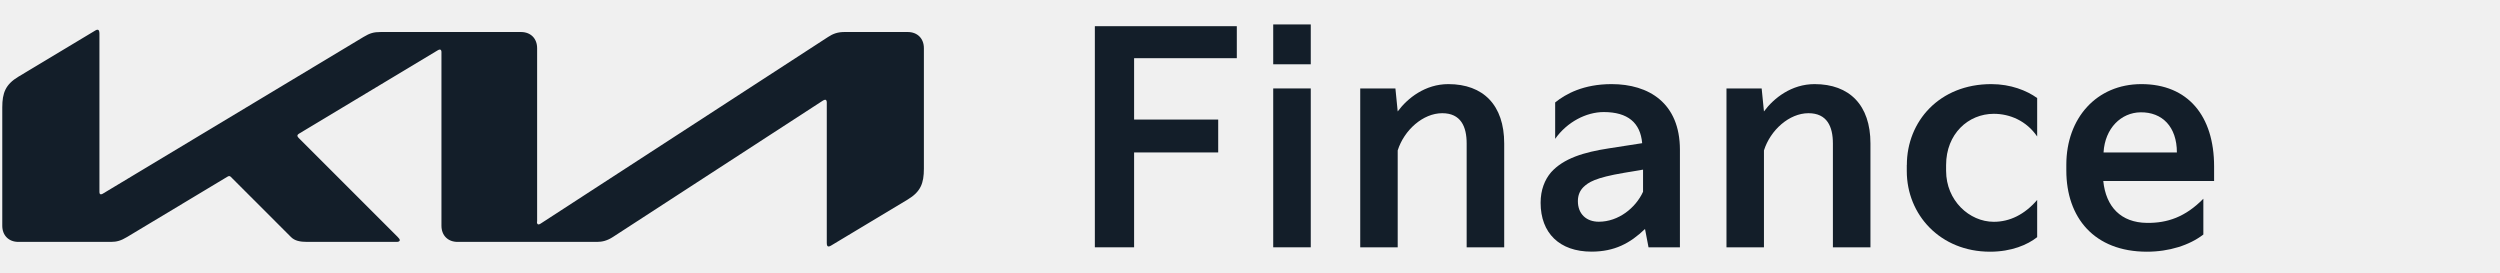
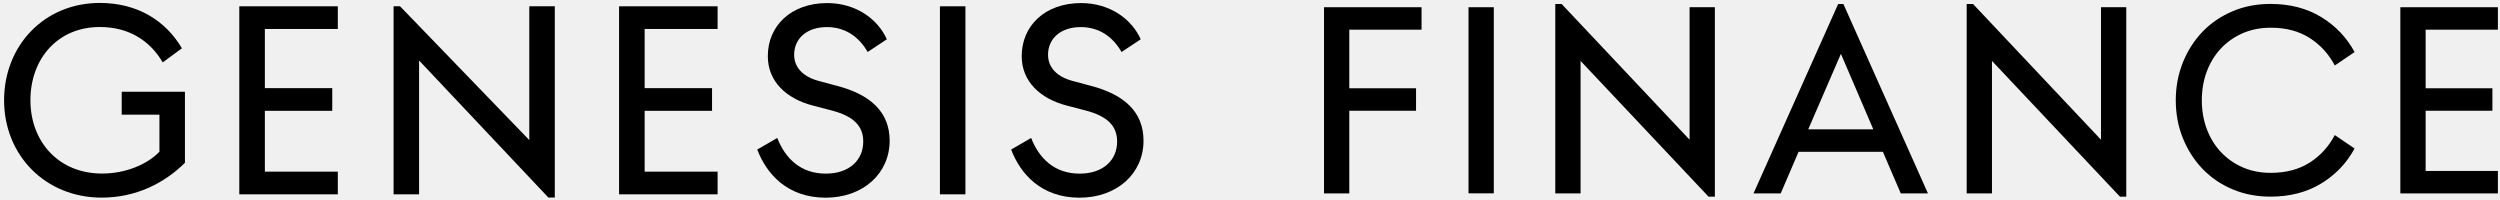
- <svg xmlns="http://www.w3.org/2000/svg" width="220" height="24" viewBox="0 0 220 24" fill="none">
-   <path d="M47.25 19.512C47.25 19.661 47.297 19.751 47.387 19.751C47.452 19.751 47.512 19.721 47.583 19.673L72.864 3.258C73.305 2.966 73.716 2.817 74.323 2.817H79.878C80.736 2.817 81.302 3.389 81.302 4.24V14.85C81.302 16.13 81.016 16.875 79.878 17.559L73.138 21.608C73.049 21.662 72.978 21.692 72.912 21.692C72.829 21.692 72.757 21.626 72.757 21.4V9.015C72.757 8.878 72.71 8.777 72.62 8.777C72.555 8.777 72.501 8.807 72.424 8.848L53.942 20.852C53.424 21.186 52.995 21.287 52.525 21.287H40.271C39.414 21.287 38.848 20.715 38.848 19.864V4.573C38.848 4.46 38.801 4.359 38.711 4.359C38.646 4.359 38.592 4.389 38.515 4.431L26.327 11.754C26.208 11.826 26.172 11.885 26.172 11.945C26.172 11.998 26.196 12.046 26.279 12.135L34.984 20.84C35.097 20.959 35.181 21.043 35.181 21.138C35.181 21.239 35.056 21.287 34.907 21.287H27.029C26.41 21.287 25.934 21.192 25.606 20.858L20.325 15.577C20.271 15.523 20.23 15.493 20.17 15.493C20.123 15.493 20.063 15.517 20.009 15.553L11.179 20.858C10.643 21.18 10.274 21.287 9.75 21.287H1.623C0.766 21.287 0.2 20.715 0.2 19.864V9.45C0.2 8.17 0.486 7.431 1.623 6.747L8.405 2.674C8.47 2.632 8.536 2.615 8.589 2.615C8.691 2.615 8.75 2.722 8.75 2.96V16.887C8.75 17.035 8.792 17.101 8.887 17.101C8.953 17.101 9.012 17.065 9.09 17.018L32.001 3.246C32.549 2.918 32.882 2.817 33.513 2.817H45.844C46.702 2.817 47.267 3.389 47.267 4.24V19.512H47.25Z" fill="#131E29" />
-   <path d="M96.347 21.763V2.305H108.839V5.121H99.801V10.521H107.202V13.415H99.801V21.763H96.347Z" fill="#131E29" />
-   <path d="M112.043 5.657V2.15H115.347V5.657H112.043ZM112.043 21.763V7.783H115.347V21.763H112.043Z" fill="#131E29" />
-   <path d="M119.7 21.763V7.783H122.796L122.998 9.807C123.868 8.628 125.428 7.402 127.452 7.402C130.524 7.402 132.37 9.247 132.37 12.623V21.763H129.066V12.623C129.066 11.141 128.554 9.962 126.916 9.962C125.225 9.962 123.564 11.444 122.998 13.237V21.763H119.7Z" fill="#131E29" />
-   <path d="M136.496 15.16C137.598 13.933 139.39 13.392 141.563 13.058L144.511 12.6C144.356 10.807 143.254 9.861 141.129 9.861C139.593 9.861 137.902 10.73 136.854 12.219V9.015C137.777 8.271 139.337 7.402 141.819 7.402C145.094 7.402 147.833 9.063 147.833 13.189V21.763H145.07L144.761 20.149C143.457 21.406 142.075 22.144 140.051 22.144C137.235 22.144 135.574 20.507 135.574 17.845C135.574 16.72 135.931 15.821 136.496 15.16ZM140.694 19.512C142.433 19.512 143.945 18.286 144.588 16.875V14.928L142.927 15.207C140.343 15.642 139.777 16.053 139.343 16.464C139.033 16.773 138.854 17.178 138.854 17.69C138.848 18.822 139.593 19.512 140.694 19.512Z" fill="#131E29" />
-   <path d="M151.93 21.763V7.783H155.026L155.228 9.807C156.097 8.628 157.657 7.402 159.682 7.402C162.754 7.402 164.6 9.247 164.6 12.623V21.763H161.295V12.623C161.295 11.141 160.783 9.962 159.146 9.962C157.455 9.962 155.794 11.444 155.228 13.237V21.763H151.93Z" fill="#131E29" />
-   <path d="M167.803 14.517C167.803 10.676 170.673 7.402 175.228 7.402C176.943 7.402 178.354 7.967 179.271 8.628V12.01C178.324 10.629 176.866 10.015 175.454 10.015C173.204 10.015 171.257 11.784 171.257 14.523V15.035C171.257 17.649 173.305 19.518 175.454 19.518C176.866 19.518 178.17 18.875 179.271 17.595V20.87C178.426 21.537 177.02 22.15 175.121 22.15C170.745 22.15 167.797 18.899 167.797 15.059V14.517H167.803Z" fill="#131E29" />
-   <path d="M181.837 14.493C181.837 10.397 184.499 7.402 188.44 7.402C192.537 7.402 194.841 10.194 194.841 14.648V15.928H185.088C185.321 18.208 186.648 19.59 188.929 19.614C190.721 19.637 192.311 19.102 193.895 17.488V20.638C192.668 21.584 190.876 22.15 188.929 22.15C184.296 22.15 181.837 19.155 181.837 15.005V14.493ZM191.566 13.415C191.566 11.165 190.286 9.855 188.363 9.884C186.672 9.908 185.237 11.266 185.112 13.415H191.566Z" fill="#131E29" />
+ <svg xmlns="http://www.w3.org/2000/svg" width="200" height="16" viewBox="0 0 200 16" fill="none">
+   <g clip-path="url(#clip0_1566_15957)">
+     <path d="M0.327 8.022C0.327 3.643 3.544 0.235 7.983 0.235C11.003 0.235 13.245 1.65 14.553 3.862L13.02 4.991C12 3.267 10.333 2.161 7.983 2.161C4.609 2.161 2.434 4.704 2.434 8.022C2.434 11.341 4.699 13.884 8.158 13.884C10.091 13.884 11.798 13.132 12.755 12.138V9.173H9.736V7.338H14.795V13.025C13.133 14.664 10.868 15.81 8.136 15.81C3.612 15.81 0.327 12.402 0.327 8.022Z" fill="black" />
+     <path d="M19.144 0.505H27.025V2.318H21.189V7.051H26.58V8.865H21.189V13.732H27.025V15.546H19.144V0.505Z" fill="black" />
+     <path d="M33.527 4.839V15.546H31.487V0.499H32L42.344 11.206V0.499H44.383V15.804H43.87L33.527 4.839Z" fill="black" />
+     <path d="M49.526 0.505H57.408V2.318H51.571V7.051H56.963V8.865H51.571V13.732H57.408V15.546H49.526V0.505Z" fill="black" />
+     <path d="M60.58 11.964L62.18 11.037C62.822 12.671 64.045 13.89 66.062 13.89C67.949 13.89 69.059 12.806 69.059 11.324C69.059 10.105 68.327 9.314 66.574 8.848L65.042 8.449C62.913 7.899 61.425 6.523 61.425 4.491C61.425 2.082 63.267 0.246 66.174 0.246C68.552 0.246 70.259 1.594 70.946 3.143L69.414 4.16C68.704 2.919 67.594 2.167 66.152 2.167C64.552 2.167 63.532 3.076 63.532 4.379C63.532 5.417 64.265 6.147 65.51 6.478L66.997 6.877C69.594 7.562 71.172 8.932 71.172 11.256C71.172 13.867 69.065 15.815 66.045 15.815C62.958 15.81 61.312 13.884 60.58 11.964Z" fill="black" />
+     <path d="M75.194 0.505H77.234V15.546H75.194V0.505Z" fill="black" />
+     <path d="M80.891 11.964L82.491 11.037C83.133 12.671 84.355 13.89 86.372 13.89C88.26 13.89 89.37 12.806 89.37 11.324C89.37 10.105 88.637 9.314 86.885 8.848L85.353 8.449C83.223 7.899 81.736 6.523 81.736 4.491C81.736 2.082 83.578 0.246 86.485 0.246C88.862 0.246 90.57 1.594 91.257 3.143L89.724 4.16C89.015 2.919 87.905 2.167 86.463 2.167C84.862 2.167 83.843 3.076 83.843 4.379C83.843 5.417 84.575 6.147 85.82 6.478L87.308 6.877C89.905 7.562 91.482 8.932 91.482 11.256C91.482 13.867 89.375 15.815 86.355 15.815C83.268 15.81 81.623 13.884 80.891 11.964Z" fill="black" />
+     <path d="M105.921 0.578H113.724V2.374H107.943V7.062H113.284V8.859H107.943V15.473H105.921V0.578Z" fill="black" />
+     <path d="M117.481 0.578H119.504V15.467H117.481V0.578Z" fill="black" />
+     <path d="M126.445 4.873V15.473H124.423V0.319H124.93L135.167 11.178V0.578H137.189V15.731H136.682L126.445 4.873Z" fill="black" />
+     <path d="M147.053 0.319H147.47L154.236 15.473H152.062L150.631 12.143H143.887L142.456 15.473H140.281L147.053 0.319ZM144.659 10.347H149.864L147.273 4.306L144.659 10.347Z" fill="black" />
+     <path d="M159.357 4.873V15.473H157.335V0.319H157.842L168.079 11.178V0.578H170.101V15.731H169.594L159.357 4.873Z" fill="black" />
+     <path d="M181.639 15.731C180.54 15.731 179.526 15.535 178.597 15.142C177.667 14.749 176.867 14.204 176.202 13.508C175.538 12.817 175.014 11.998 174.631 11.054C174.247 10.111 174.062 9.1 174.062 8.022C174.062 6.944 174.253 5.934 174.631 4.991C175.014 4.047 175.538 3.233 176.202 2.537C176.867 1.847 177.667 1.302 178.597 0.903C179.526 0.51 180.54 0.314 181.639 0.314C183.194 0.314 184.54 0.662 185.695 1.364C186.845 2.065 187.735 2.997 188.366 4.165L186.783 5.238C186.298 4.317 185.628 3.587 184.771 3.037C183.915 2.492 182.878 2.217 181.662 2.217C180.828 2.217 180.073 2.369 179.397 2.666C178.721 2.964 178.146 3.374 177.662 3.89C177.177 4.407 176.805 5.019 176.54 5.732C176.276 6.439 176.146 7.203 176.146 8.022C176.146 8.842 176.276 9.6 176.54 10.313C176.805 11.021 177.177 11.633 177.662 12.155C178.146 12.671 178.721 13.081 179.397 13.379C180.073 13.676 180.822 13.828 181.662 13.828C182.878 13.828 183.915 13.553 184.771 13.008C185.628 12.463 186.298 11.728 186.783 10.807L188.366 11.88C187.735 13.047 186.845 13.979 185.695 14.681C184.54 15.383 183.188 15.731 181.639 15.731Z" fill="black" />
+     <path d="M192.028 0.578H199.831V2.374H194.051V7.062H199.392V8.859H194.051V13.676H199.831V15.473H192.028V0.578Z" fill="black" />
+   </g>
+   <defs>
+     <clipPath id="clip0_1566_15957">
+       <rect width="200" height="15.72" fill="white" transform="translate(0 0.13974)" />
+     </clipPath>
+   </defs>
</svg>
